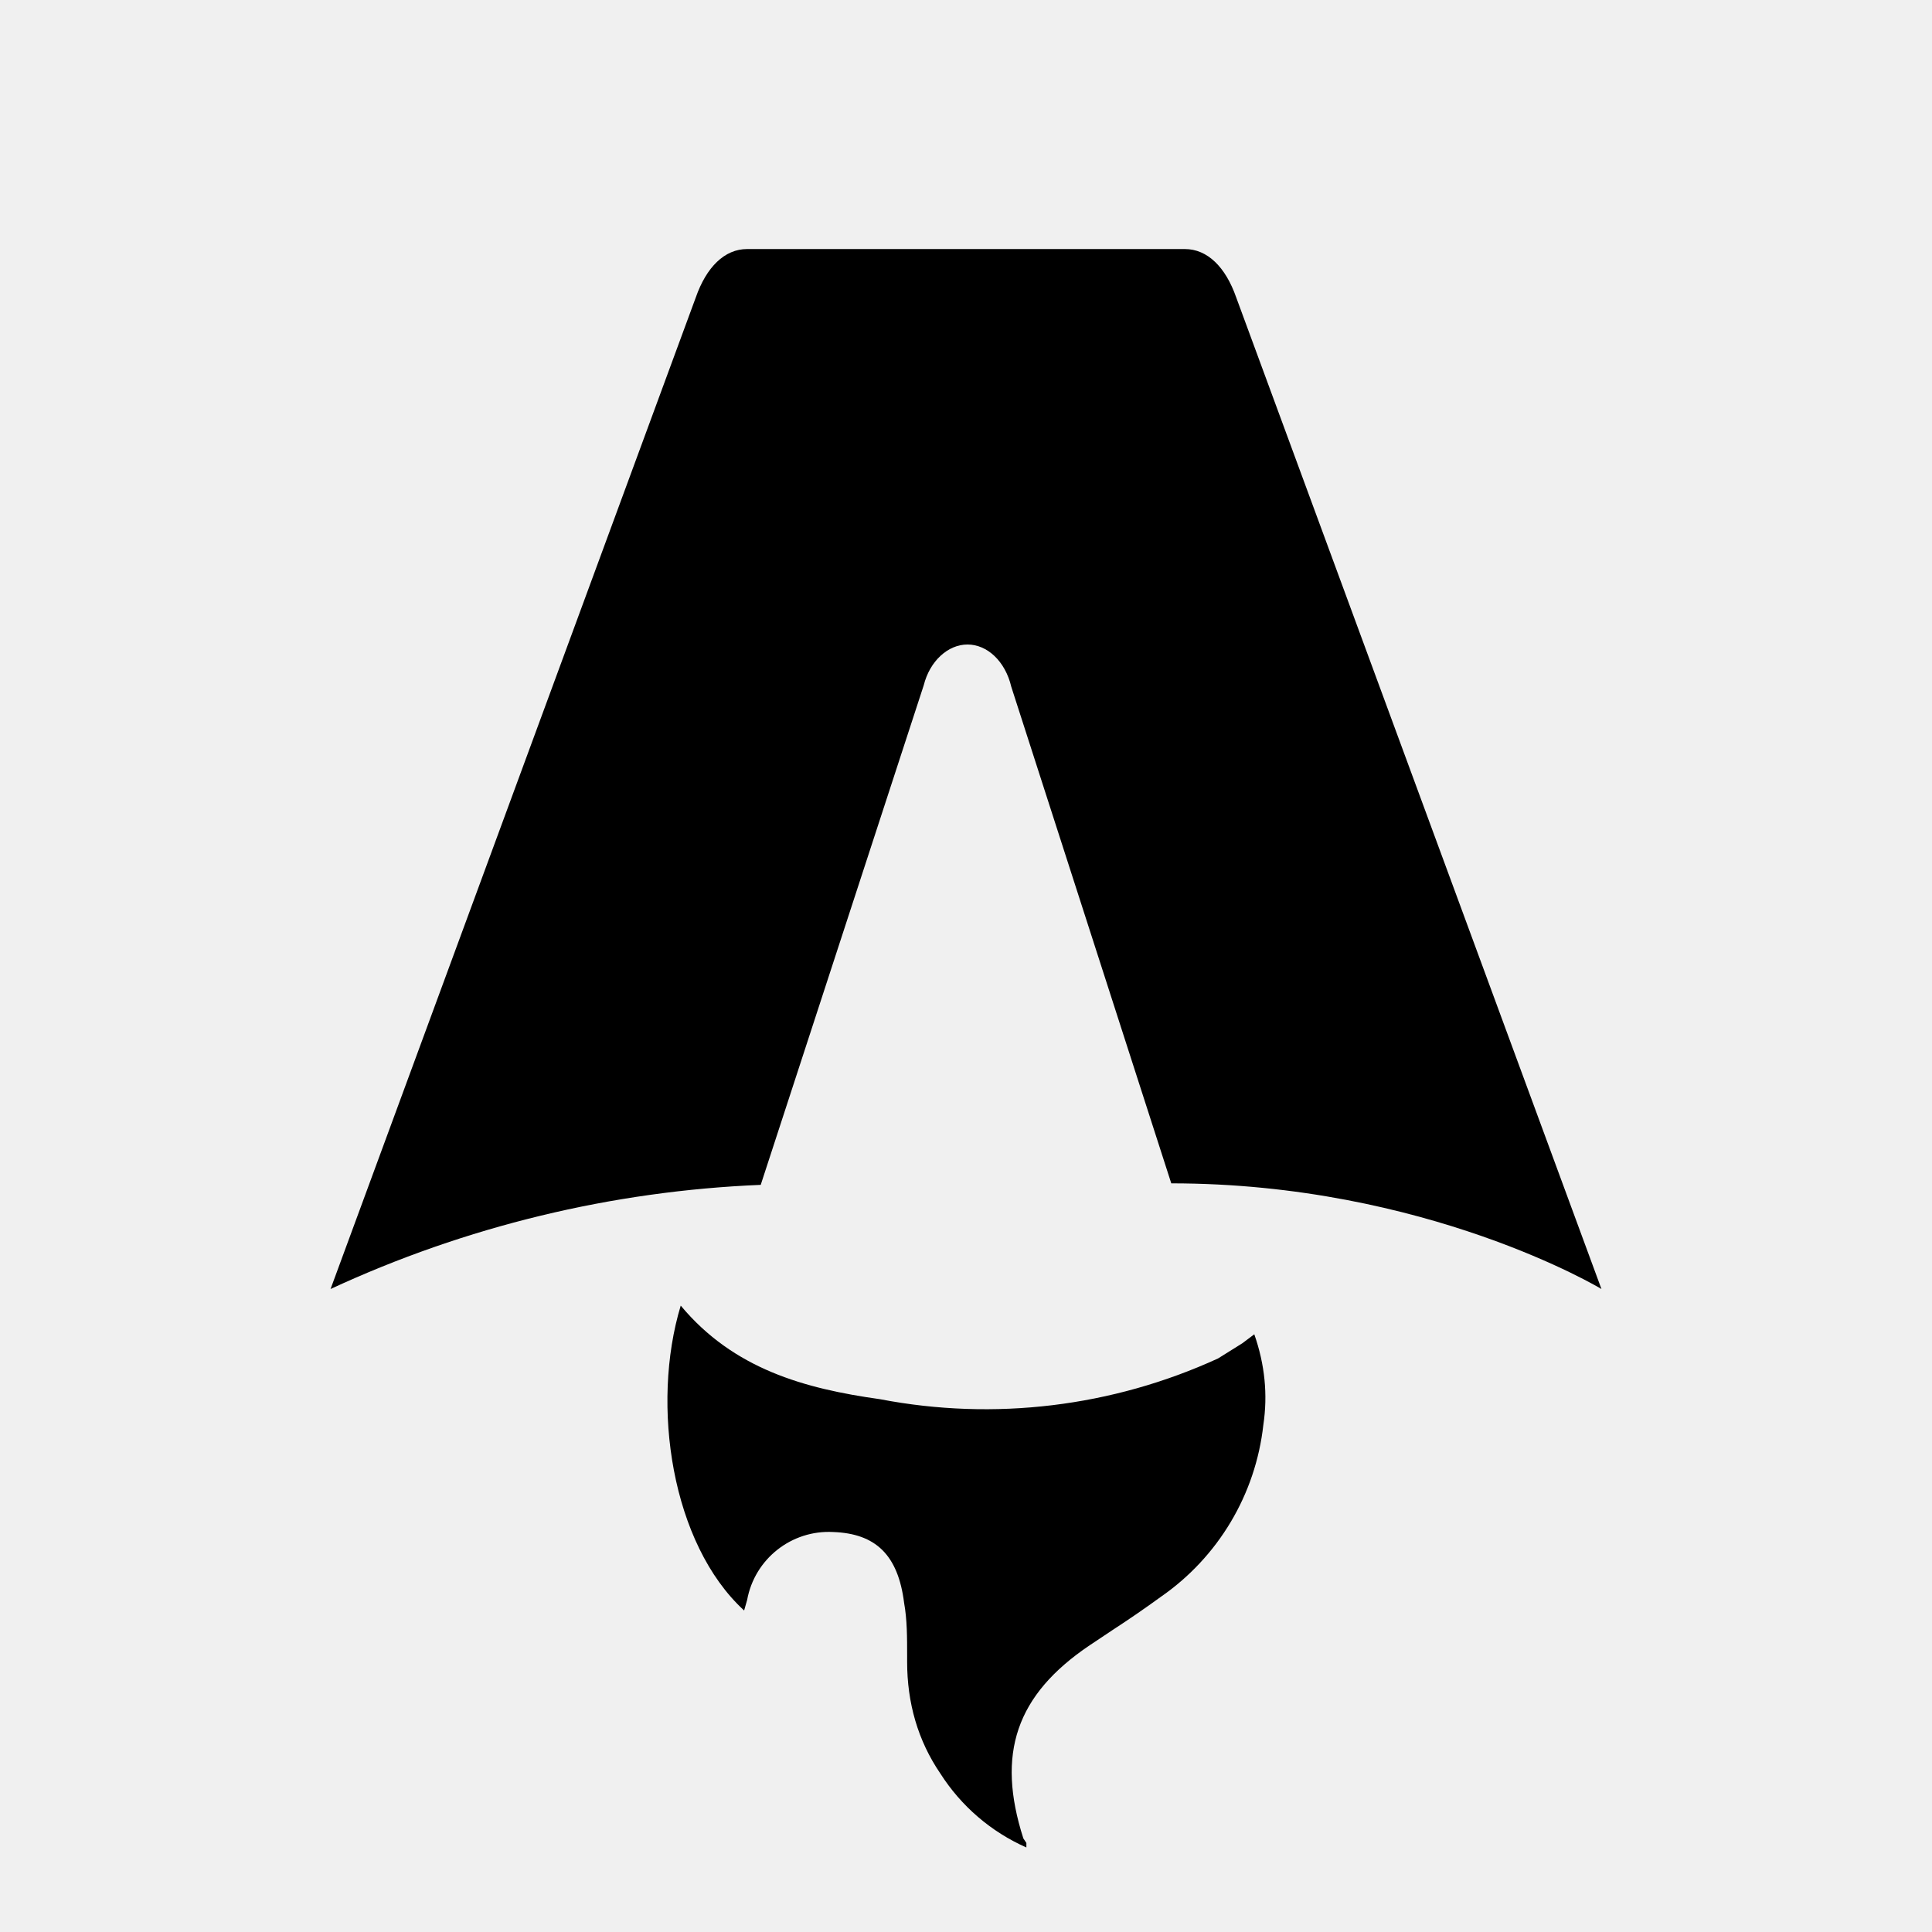
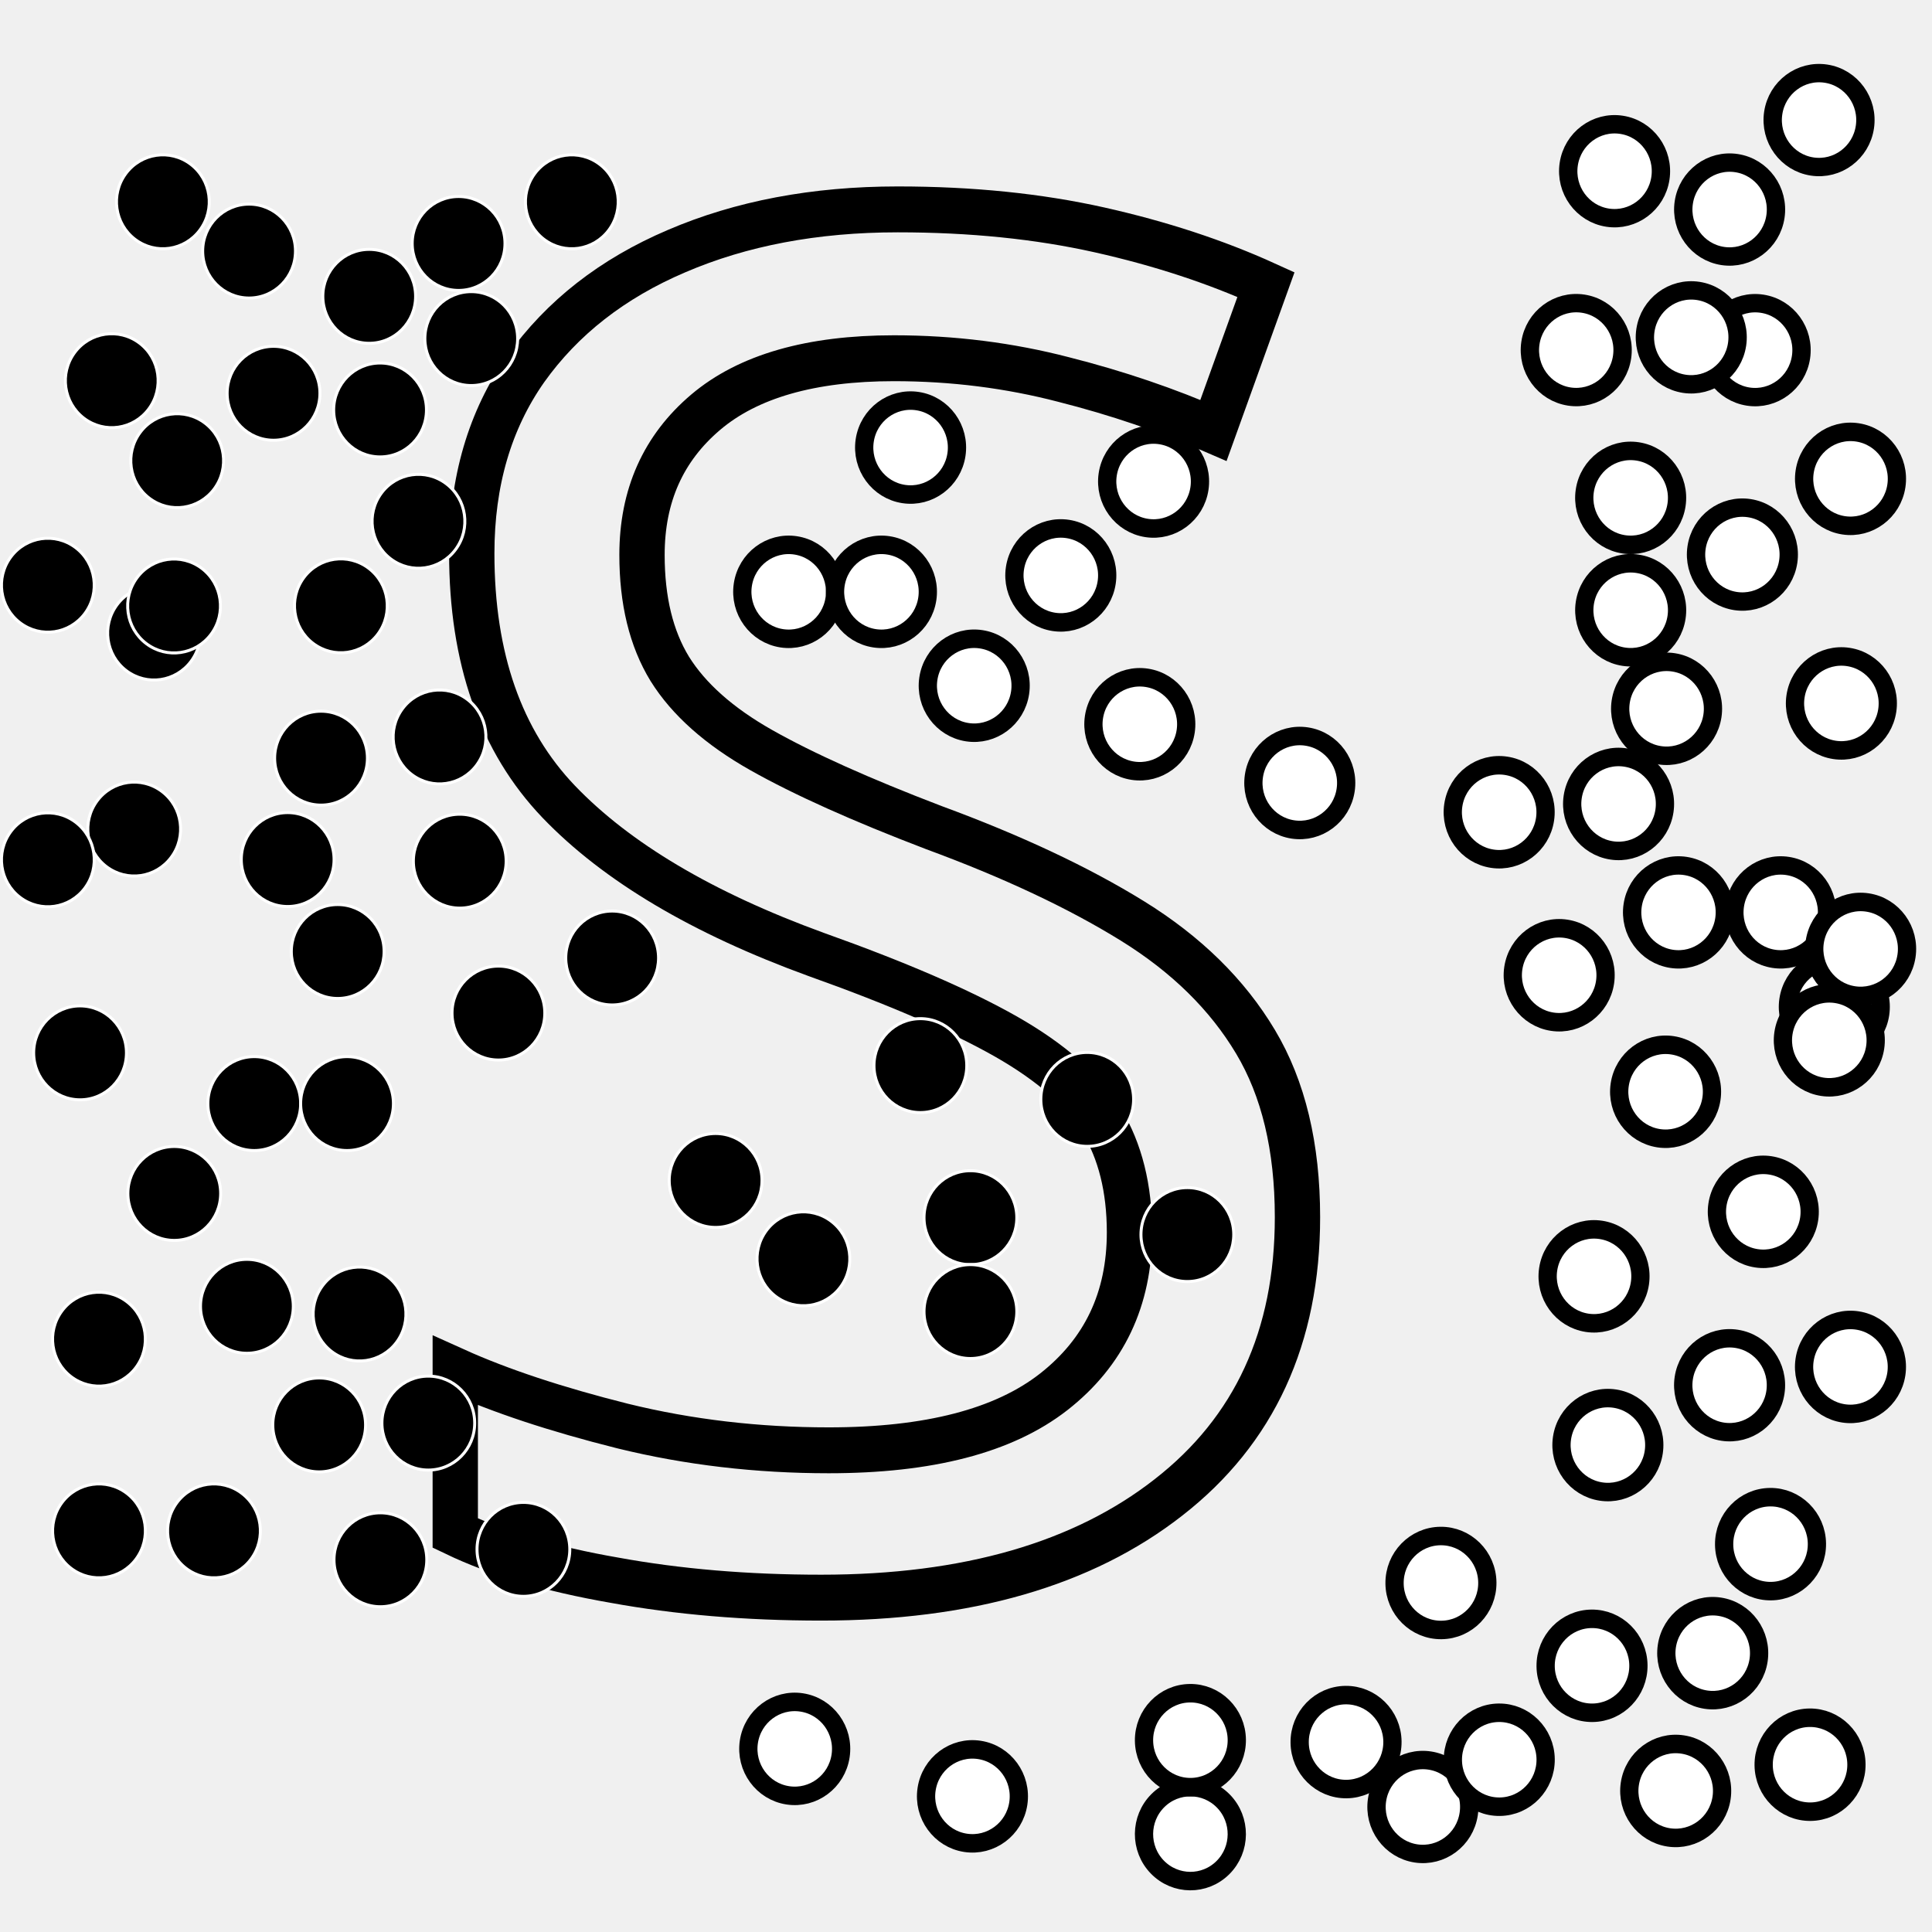
- <svg xmlns="http://www.w3.org/2000/svg" fill="none" viewBox="0 0 128 128">
-   <path d="M50.4 78.5a75.1 75.1 0 0 0-28.5 6.9l24.2-65.7c.7-2 1.9-3.2 3.4-3.2h29c1.5 0 2.7 1.2 3.4 3.2l24.2 65.7s-11.6-7-28.5-7L67 45.5c-.4-1.7-1.6-2.8-2.9-2.8-1.3 0-2.5 1.1-2.9 2.7L50.4 78.5Zm-1.1 28.2Zm-4.2-20.2c-2 6.6-.6 15.8 4.2 20.2a17.5 17.5 0 0 1 .2-.7 5.5 5.5 0 0 1 5.7-4.5c2.8.1 4.3 1.5 4.7 4.7.2 1.1.2 2.3.2 3.5v.4c0 2.7.7 5.2 2.2 7.4a13 13 0 0 0 5.7 4.9v-.3l-.2-.3c-1.8-5.6-.5-9.5 4.4-12.8l1.5-1a73 73 0 0 0 3.2-2.2 16 16 0 0 0 6.8-11.4c.3-2 .1-4-.6-6l-.8.6-1.6 1a37 37 0 0 1-22.4 2.7c-5-.7-9.7-2-13.2-6.2Z" />
-   <style>
-         path { fill: #000; }
-         @media (prefers-color-scheme: dark) {
-             path { fill: #FFF; }
-         }
-     </style>
+ <svg xmlns="http://www.w3.org/2000/svg" width="40mm" height="40mm" viewBox="0 0 40 40" version="1.1" id="svg1">
+   <defs id="defs1" />
+   <g id="layer1" transform="translate(-32.24527,-11.63998)">
+     <text xml:space="preserve" style="font-style:normal;font-variant:normal;font-weight:normal;font-stretch:normal;font-size:38.918px;line-height:0px;font-family:'Microsoft Sans Serif';-inkscape-font-specification:'Microsoft Sans Serif, Normal';font-variant-ligatures:normal;font-variant-caps:normal;font-variant-numeric:normal;font-variant-east-asian:normal;letter-spacing:-3.561px;word-spacing:1.363px;writing-mode:lr-tb;direction:ltr;fill:none;fill-opacity:0;stroke:#000000;stroke-width:0.944;stroke-dasharray:none;stroke-dashoffset:0;stroke-opacity:1;paint-order:markers fill stroke" x="39.95" y="44.05" id="text35" transform="scale(0.9937393,1.0063)">
+       <tspan id="tspan35" style="fill:none;fill-opacity:0;stroke:#000000;stroke-width:0.944;stroke-dasharray:none;stroke-opacity:1" x="39.95" y="44.05">S</tspan>
+     </text>
+     <ellipse style="fill:#ffffff;fill-opacity:1;stroke:#000000;stroke-width:0.38;stroke-dasharray:none;paint-order:markers fill stroke" id="path1-2-2-4-15-5-8-4-9-4-4-8-1-8-5" cx="-66.961" cy="-8.829" transform="matrix(-0.9884294,-0.1516818,0.1480023,-0.988987,0,0)" rx="0.96" ry="0.972" />
+     <ellipse style="fill:#ffffff;fill-opacity:1;stroke:#000000;stroke-width:0.38;stroke-dasharray:none;paint-order:markers fill stroke" id="path1-2-2-4-15-5-8-4-9-4-4-8-1-8-3" cx="-70.625" cy="-8.268" transform="matrix(-0.9884294,-0.1516818,0.1480023,-0.988987,0,0)" rx="0.96" ry="0.972" />
+     <ellipse style="fill:#ffffff;fill-opacity:1;stroke:#000000;stroke-width:0.38;stroke-dasharray:none;paint-order:markers fill stroke" id="path1-2-2-4-15-5-8-4-9-4-4-8-1-8-6" cx="-71.228" cy="-3.359" transform="matrix(-0.9884294,-0.1516818,0.1480023,-0.988987,0,0)" rx="0.96" ry="0.972" />
+     <ellipse style="fill:#ffffff;fill-opacity:1;stroke:#000000;stroke-width:0.38;stroke-dasharray:none;paint-order:markers fill stroke" id="path1-2-2-4-15-5-8-4-9-4-4-8-1-8-7" cx="-67.198" cy="-5.048" transform="matrix(-0.9884294,-0.1516818,0.1480023,-0.988987,0,0)" rx="0.96" ry="0.972" />
+     <ellipse style="fill:#ffffff;fill-opacity:1;stroke:#000000;stroke-width:0.38;stroke-dasharray:none;paint-order:markers fill stroke" id="path1-2-2-4-15-5-8-4-9-4-4-8-1-8-77" cx="-69.277" cy="-8.207" transform="matrix(-0.9884294,-0.1516818,0.1480023,-0.988987,0,0)" rx="0.96" ry="0.972" />
+     <ellipse style="fill:#ffffff;fill-opacity:1;stroke:#000000;stroke-width:0.38;stroke-dasharray:none;paint-order:markers fill stroke" id="path1-2-2-4-15-5-8-4-9-4-4-8-1-8-55" cx="-70.99" cy="-12.492" transform="matrix(-0.9884294,-0.1516818,0.1480023,-0.988987,0,0)" rx="0.96" ry="0.972" />
+     <ellipse style="fill:#ffffff;fill-opacity:1;stroke:#000000;stroke-width:0.38;stroke-dasharray:none;paint-order:markers fill stroke" id="path1-2-2-4-15-5-8-4-9-4-4-8-1-8-8" cx="-72.871" cy="-19.694" transform="matrix(-0.9884294,-0.1516818,0.1480023,-0.988987,0,0)" rx="0.96" ry="0.972" />
+     <ellipse style="fill:#ffffff;fill-opacity:1;stroke:#000000;stroke-width:0.38;stroke-dasharray:none;paint-order:markers fill stroke" id="path1-2-2-4-15-5-8-4-9-4-4-8-1-8-85" cx="-70.778" cy="-20.015" transform="matrix(-0.9884294,-0.1516818,0.1480023,-0.988987,0,0)" rx="0.96" ry="0.972" />
+     <ellipse style="fill:#ffffff;fill-opacity:1;stroke:#000000;stroke-width:0.38;stroke-dasharray:none;paint-order:markers fill stroke" id="path1-2-2-4-15-5-8-4-9-4-4-8-1-8-2" cx="-73.273" cy="-29.531" transform="matrix(-0.9884294,-0.1516818,0.1480023,-0.988987,0,0)" rx="0.96" ry="0.972" />
+     <ellipse style="fill:#ffffff;fill-opacity:1;stroke:#000000;stroke-width:0.38;stroke-dasharray:none;paint-order:markers fill stroke" id="path1-2-2-4-15-5-8-4-9-4-4-8-1-8-71" cx="-68.285" cy="-39.125" transform="matrix(-0.9884294,-0.1516818,0.1480023,-0.988987,0,0)" rx="0.96" ry="0.972" />
+     <ellipse style="fill:#ffffff;fill-opacity:1;stroke:#000000;stroke-width:0.38;stroke-dasharray:none;paint-order:markers fill stroke" id="path1-2-2-4-15-5-8-4-9-4-4-8-1-8-0" cx="-69.671" cy="-5.471" transform="matrix(-0.9884294,-0.1516818,0.1480023,-0.988987,0,0)" rx="0.96" ry="0.972" />
+     <g id="g35" style="fill:#000000;fill-opacity:1;stroke:#ffffff;stroke-opacity:1" transform="matrix(1.096275,0,0,1.110132,25.48337,-118.6888)">
+       <circle style="fill:#000000;fill-opacity:1;stroke:#ffffff;stroke-width:0.056;stroke-opacity:1;paint-order:markers fill stroke" id="path1-2-2-4-15-5-8-4-9-003-9-5" cx="19.683" cy="139.415" r="0.876" />
+       <circle style="fill:#000000;fill-opacity:1;stroke:#ffffff;stroke-width:0.056;stroke-opacity:1;paint-order:markers fill stroke" id="path1-2-2-4-15-5-8-4-9-6-5-9-2" cx="28.592" cy="140.424" r="0.876" />
+       <circle style="fill:#000000;fill-opacity:1;stroke:#ffffff;stroke-width:0.056;stroke-opacity:1;paint-order:markers fill stroke" id="path1-2-2-4-15-5-8-4-9-15-1-7-3" cx="26.701" cy="137.903" r="0.876" />
+       <circle style="fill:#000000;fill-opacity:1;stroke:#ffffff;stroke-width:0.056;stroke-opacity:1;paint-order:markers fill stroke" id="path1-2-2-4-15-5-8-4-9-55-44-2-5" cx="24.495" cy="140.109" r="0.876" />
+       <circle style="fill:#000000;fill-opacity:1;stroke:#ffffff;stroke-width:0.056;stroke-opacity:1;paint-order:markers fill stroke" id="path1-2-2-4-15-5-8-4-9-36-87-6-7" cx="23.55" cy="137.273" r="0.876" />
+       <circle style="fill:#000000;fill-opacity:1;stroke:#ffffff;stroke-width:0.056;stroke-opacity:1;paint-order:markers fill stroke" id="path1-2-2-4-15-5-8-4-9-01-2-4-4" cx="17.729" cy="135.266" r="0.876" />
+       <circle style="fill:#000000;fill-opacity:1;stroke:#ffffff;stroke-width:0.056;stroke-opacity:1;paint-order:markers fill stroke" id="path1-2-2-4-15-5-8-4-9-53-3-3-6" cx="95.392" cy="105.856" r="0.876" transform="rotate(36.80598)" />
+       <circle style="fill:#000000;fill-opacity:1;stroke:#ffffff;stroke-width:0.056;stroke-opacity:1;paint-order:markers fill stroke" id="path1-2-2-4-15-5-8-4-9-2-8-6-7" cx="84.676" cy="98.013" r="0.876" transform="rotate(36.80598)" />
+       <circle style="fill:#000000;fill-opacity:1;stroke:#ffffff;stroke-width:0.056;stroke-opacity:1;paint-order:markers fill stroke" id="path1-2-2-4-15-5-8-4-9-52-05-0-5" cx="86.566" cy="101.164" r="0.876" transform="rotate(36.80598)" />
+       <circle style="fill:#000000;fill-opacity:1;stroke:#ffffff;stroke-width:0.056;stroke-opacity:1;paint-order:markers fill stroke" id="path1-2-2-4-15-5-8-4-9-6-5-9-8" cx="87.197" cy="95.492" r="0.876" transform="rotate(36.80598)" />
+       <circle style="fill:#000000;fill-opacity:1;stroke:#ffffff;stroke-width:0.056;stroke-opacity:1;paint-order:markers fill stroke" id="path1-2-2-4-15-5-8-4-9-55-44-2-3" cx="83.1" cy="95.177" r="0.876" transform="rotate(36.80598)" />
+       <circle style="fill:#000000;fill-opacity:1;stroke:#ffffff;stroke-width:0.056;stroke-opacity:1;paint-order:markers fill stroke" id="path1-2-2-4-15-5-8-4-9-069-7-4-7" cx="90.154" cy="96.334" r="0.876" transform="rotate(36.80598)" />
+       <circle style="fill:#000000;fill-opacity:1;stroke:#ffffff;stroke-width:0.056;stroke-opacity:1;paint-order:markers fill stroke" id="path1-2-2-4-15-5-8-4-9-4-4-8-3" cx="84.676" cy="97.382" r="0.876" transform="rotate(36.80598)" />
+       <circle style="fill:#000000;fill-opacity:1;stroke:#ffffff;stroke-width:0.056;stroke-opacity:1;paint-order:markers fill stroke" id="path1-2-2-4-15-5-8-4-9-4-4-8-3-7" cx="95.614" cy="110.741" r="0.876" transform="rotate(36.80598)" />
+       <circle style="fill:#000000;fill-opacity:1;stroke:#ffffff;stroke-width:0.056;stroke-opacity:1;paint-order:markers fill stroke" id="path1-2-2-4-15-5-8-4-9-4-4-8-3-5" cx="91.733" cy="109.18" r="0.876" transform="rotate(36.80598)" />
+       <circle style="fill:#000000;fill-opacity:1;stroke:#ffffff;stroke-width:0.056;stroke-opacity:1;paint-order:markers fill stroke" id="path1-2-2-4-15-5-8-4-9-4-4-8-3-1" cx="93.875" cy="112.042" r="0.876" transform="rotate(36.80598)" />
+       <circle style="fill:#000000;fill-opacity:1;stroke:#ffffff;stroke-width:0.056;stroke-opacity:1;paint-order:markers fill stroke" id="path1-2-2-4-15-5-8-4-9-4-4-8-3-0" cx="86.175" cy="86.846" r="0.876" transform="rotate(36.80598)" />
+       <circle style="fill:#000000;fill-opacity:1;stroke:#ffffff;stroke-width:0.056;stroke-opacity:1;paint-order:markers fill stroke" id="path1-2-2-4-15-5-8-4-9-4-4-8-3-2" cx="81.217" cy="94.723" r="0.876" transform="rotate(36.80598)" />
+       <circle style="fill:#000000;fill-opacity:1;stroke:#ffffff;stroke-width:0.056;stroke-opacity:1;paint-order:markers fill stroke" id="path1-2-2-4-15-5-8-4-9-4-4-8-3-3" cx="82.536" cy="98.5" r="0.876" transform="rotate(36.80598)" />
+       <circle style="fill:#000000;fill-opacity:1;stroke:#ffffff;stroke-width:0.056;stroke-opacity:1;paint-order:markers fill stroke" id="path1-2-2-4-15-5-8-4-9-4-4-8-3-8" cx="87.426" cy="93.352" r="0.876" transform="rotate(36.80598)" />
+       <circle style="fill:#000000;fill-opacity:1;stroke:#ffffff;stroke-width:0.056;stroke-opacity:1;paint-order:markers fill stroke" id="path1-2-2-4-15-5-8-4-9-4-4-8-3-4" cx="79.991" cy="91.473" r="0.876" transform="rotate(36.80598)" />
+       <circle style="fill:#000000;fill-opacity:1;stroke:#ffffff;stroke-width:0.056;stroke-opacity:1;paint-order:markers fill stroke" id="path1-2-2-4-15-5-8-4-9-01-2-4-4-1" cx="85.604" cy="102.6" r="0.876" transform="rotate(36.80598)" />
+       <circle style="fill:#000000;fill-opacity:1;stroke:#ffffff;stroke-width:0.056;stroke-opacity:1;paint-order:markers fill stroke" id="path1-2-2-4-15-5-8-4-9-81-12-5-7-6" cx="101.487" cy="100.009" r="0.876" transform="rotate(36.80598)" />
+       <circle style="fill:#000000;fill-opacity:1;stroke:#ffffff;stroke-width:0.056;stroke-opacity:1;paint-order:markers fill stroke" id="path1-2-2-4-15-5-8-4-9-069-7-4-2" cx="12.546" cy="135.145" r="0.876" />
+       <circle style="fill:#000000;fill-opacity:1;stroke:#ffffff;stroke-width:0.056;stroke-opacity:1;paint-order:markers fill stroke" id="path1-2-2-4-15-5-8-4-9-62-3-4-7" cx="10.97" cy="137.981" r="0.876" />
+       <circle style="fill:#000000;fill-opacity:1;stroke:#ffffff;stroke-width:0.056;stroke-opacity:1;paint-order:markers fill stroke" id="path1-2-2-4-15-5-8-4-9-09-2-8-13-8" cx="12.231" cy="131.539" r="0.876" />
+       <circle style="fill:#000000;fill-opacity:1;stroke:#ffffff;stroke-width:0.056;stroke-opacity:1;paint-order:markers fill stroke" id="path1-2-2-4-15-5-8-4-9-83-85-0-4-3" cx="11.601" cy="133.43" r="0.876" />
+       <circle style="fill:#000000;fill-opacity:1;stroke:#ffffff;stroke-width:0.056;stroke-opacity:1;paint-order:markers fill stroke" id="path1-2-2-4-15-5-8-4-9-53-3-3" cx="12.722" cy="137.981" r="0.876" />
+       <circle style="fill:#000000;fill-opacity:1;stroke:#ffffff;stroke-width:0.056;stroke-opacity:1;paint-order:markers fill stroke" id="path1-2-2-4-15-5-8-4-9-25-8-1" cx="10.831" cy="141.762" r="0.876" />
+       <circle style="fill:#000000;fill-opacity:1;stroke:#ffffff;stroke-width:0.056;stroke-opacity:1;paint-order:markers fill stroke" id="path1-2-2-4-15-5-8-4-9-83-85-1" cx="7.68" cy="137.035" r="0.876" />
+       <circle style="fill:#000000;fill-opacity:1;stroke:#ffffff;stroke-width:0.056;stroke-opacity:1;paint-order:markers fill stroke" id="path1-2-2-4-15-5-8-4-9-01-8-9" cx="16.053" cy="146.295" r="0.876" />
+       <circle style="fill:#000000;fill-opacity:1;stroke:#ffffff;stroke-width:0.056;stroke-opacity:1;paint-order:markers fill stroke" id="path1-2-2-4-15-5-8-4-9-62-3-0" cx="13.352" cy="146.489" r="0.876" />
+       <circle style="fill:#000000;fill-opacity:1;stroke:#ffffff;stroke-width:0.056;stroke-opacity:1;paint-order:markers fill stroke" id="path1-2-2-4-15-5-8-4-9-81-2-1" cx="9.459" cy="139.657" r="0.876" />
+       <circle style="fill:#000000;fill-opacity:1;stroke:#ffffff;stroke-width:0.056;stroke-opacity:1;paint-order:markers fill stroke" id="path1-2-2-4-15-5-8-4-9-2-8-8-7" cx="15.581" cy="136.293" r="0.876" />
+       <circle style="fill:#000000;fill-opacity:1;stroke:#ffffff;stroke-width:0.056;stroke-opacity:1;paint-order:markers fill stroke" id="path1-2-2-4-15-5-8-4-9-4-4-3-1" cx="13.346" cy="125.045" r="0.876" />
+       <circle style="fill:#000000;fill-opacity:1;stroke:#ffffff;stroke-width:0.056;stroke-opacity:1;paint-order:markers fill stroke" id="path1-2-2-4-15-5-8-4-9-35-3-9" cx="12.196" cy="143.974" r="0.876" />
+       <circle style="fill:#000000;fill-opacity:1;stroke:#ffffff;stroke-width:0.056;stroke-opacity:1;paint-order:markers fill stroke" id="path1-2-2-4-15-5-8-4-9-87-6-5" cx="14.257" cy="143.94" r="0.876" />
+       <circle style="fill:#000000;fill-opacity:1;stroke:#ffffff;stroke-width:0.056;stroke-opacity:1;paint-order:markers fill stroke" id="path1-2-2-4-15-5-8-4-9-52-05-0-0" cx="11.334" cy="124.734" r="0.876" />
+       <circle style="fill:#000000;fill-opacity:1;stroke:#ffffff;stroke-width:0.056;stroke-opacity:1;paint-order:markers fill stroke" id="path1-2-2-4-15-5-8-4-9-069-7-4-4" cx="13.141" cy="122.926" r="0.876" />
+       <circle style="fill:#000000;fill-opacity:1;stroke:#ffffff;stroke-width:0.056;stroke-opacity:1;paint-order:markers fill stroke" id="path1-2-2-4-15-5-8-4-9-62-3-4-0" cx="10.872" cy="122.082" r="0.876" />
+       <circle style="fill:#000000;fill-opacity:1;stroke:#ffffff;stroke-width:0.056;stroke-opacity:1;paint-order:markers fill stroke" id="path1-2-2-4-15-5-8-4-9-53-3-3-2-7" cx="15.068" cy="123.714" r="0.876" />
+       <circle style="fill:#000000;fill-opacity:1;stroke:#ffffff;stroke-width:0.056;stroke-opacity:1;paint-order:markers fill stroke" id="path1-2-2-4-15-5-8-4-9-09-2-8-13-0" cx="14.851" cy="133.46" r="0.876" />
+       <circle style="fill:#000000;fill-opacity:1;stroke:#ffffff;stroke-width:0.056;stroke-opacity:1;paint-order:markers fill stroke" id="path1-2-2-4-15-5-8-4-9-25-8-4-7-8" cx="14.829" cy="121.94" r="0.876" />
+       <circle style="fill:#000000;fill-opacity:1;stroke:#ffffff;stroke-width:0.056;stroke-opacity:1;paint-order:markers fill stroke" id="path1-2-2-4-15-5-8-4-9-83-85-0-4-5" cx="24.495" cy="141.86" r="0.876" />
+     </g>
+     <g id="g36" transform="matrix(0.8747876,0,0,0.8858449,27.18415,-92.02842)" style="fill:#ffffff;fill-opacity:1;stroke:#000000;stroke-width:0.432;stroke-dasharray:none">
+       <circle style="fill:#ffffff;fill-opacity:1;stroke:#000000;stroke-width:0.432;stroke-dasharray:none;paint-order:markers fill stroke" id="path1-2-2-4-15-5-8-4-9-15-1-7-5" cx="-52.301" cy="-152.902" r="1.098" transform="rotate(-171.3828)" />
+       <circle style="fill:#ffffff;fill-opacity:1;stroke:#000000;stroke-width:0.432;stroke-dasharray:none;paint-order:markers fill stroke" id="path1-2-2-4-15-5-8-4-9-33-9-2-9-5" cx="-46.13" cy="-121.953" r="1.098" transform="rotate(-171.3828)" />
+       <circle style="fill:#ffffff;fill-opacity:1;stroke:#000000;stroke-width:0.432;stroke-dasharray:none;paint-order:markers fill stroke" id="path1-2-2-4-15-5-8-4-9-003-9-5-3" cx="-47.976" cy="-152.435" r="1.098" transform="rotate(-171.3828)" />
+       <circle style="fill:#ffffff;fill-opacity:1;stroke:#000000;stroke-width:0.432;stroke-dasharray:none;paint-order:markers fill stroke" id="path1-2-2-4-15-5-8-4-9-6-5-9-2-6" cx="-50.093" cy="-124.375" r="1.098" transform="rotate(-171.3828)" />
+       <circle style="fill:#ffffff;fill-opacity:1;stroke:#000000;stroke-width:0.432;stroke-dasharray:none;paint-order:markers fill stroke" id="path1-2-2-4-15-5-8-4-9-15-1-7-3-5" cx="-52.463" cy="-127.534" r="1.098" transform="rotate(-171.3828)" />
+       <circle style="fill:#ffffff;fill-opacity:1;stroke:#000000;stroke-width:0.432;stroke-dasharray:none;paint-order:markers fill stroke" id="path1-2-2-4-15-5-8-4-9-55-44-2-5-0" cx="-43.783" cy="-125.719" r="1.098" transform="rotate(-171.3828)" />
+       <circle style="fill:#ffffff;fill-opacity:1;stroke:#000000;stroke-width:0.432;stroke-dasharray:none;paint-order:markers fill stroke" id="path1-2-2-4-15-5-8-4-9-36-87-6-7-2" cx="-56.412" cy="-128.324" r="1.098" transform="rotate(-171.3828)" />
+       <circle style="fill:#ffffff;fill-opacity:1;stroke:#000000;stroke-width:0.432;stroke-dasharray:none;paint-order:markers fill stroke" id="path1-2-2-4-15-5-8-4-9-35-3-2-8-6" cx="-137.729" cy="-88.035" transform="rotate(-134.5769)" r="1.098" />
+       <circle style="fill:#ffffff;fill-opacity:1;stroke:#000000;stroke-width:0.432;stroke-dasharray:none;paint-order:markers fill stroke" id="path1-2-2-4-15-5-8-4-9-53-3-3-8" cx="153.638" cy="-45.985" r="1.098" transform="rotate(89.36334)" />
+       <circle style="fill:#ffffff;fill-opacity:1;stroke:#000000;stroke-width:0.432;stroke-dasharray:none;paint-order:markers fill stroke" id="path1-2-2-4-15-5-8-4-9-2-8-8-3" cx="158.803" cy="-46.863" r="1.098" transform="rotate(89.36334)" />
+       <circle style="fill:#ffffff;fill-opacity:1;stroke:#000000;stroke-width:0.432;stroke-dasharray:none;paint-order:markers fill stroke" id="path1-2-2-4-15-5-8-4-9-55-44-3-4" cx="158.152" cy="-35.888" r="1.098" transform="rotate(89.36334)" />
+       <circle style="fill:#ffffff;fill-opacity:1;stroke:#000000;stroke-width:0.432;stroke-dasharray:none;paint-order:markers fill stroke" id="path1-2-2-4-15-5-8-4-9-069-7-8-6" cx="156.434" cy="-41.729" r="1.098" transform="rotate(89.36334)" />
+       <circle style="fill:#ffffff;fill-opacity:1;stroke:#000000;stroke-width:0.432;stroke-dasharray:none;paint-order:markers fill stroke" id="path1-2-2-4-15-5-8-4-9-62-3-0-3" cx="154.459" cy="-38.175" r="1.098" transform="rotate(89.36334)" />
+       <circle style="fill:#ffffff;fill-opacity:1;stroke:#000000;stroke-width:0.432;stroke-dasharray:none;paint-order:markers fill stroke" id="path1-2-2-4-15-5-8-4-9-4-4-3-7" cx="158.605" cy="-39.509" r="1.098" transform="rotate(89.36334)" />
+       <circle style="fill:#ffffff;fill-opacity:1;stroke:#000000;stroke-width:0.432;stroke-dasharray:none;paint-order:markers fill stroke" id="path1-2-2-4-15-5-8-4-9-53-3-3-64-6" cx="-65.025" cy="-138.681" r="1.098" transform="rotate(-171.3828)" />
+       <circle style="fill:#ffffff;fill-opacity:1;stroke:#000000;stroke-width:0.432;stroke-dasharray:none;paint-order:markers fill stroke" id="path1-2-2-4-15-5-8-4-9-2-8-8-7-7" cx="-68.807" cy="-124.565" r="1.098" transform="rotate(-171.3828)" />
+       <circle style="fill:#ffffff;fill-opacity:1;stroke:#000000;stroke-width:0.432;stroke-dasharray:none;paint-order:markers fill stroke" id="path1-2-2-4-15-5-8-4-9-55-44-3-6-1" cx="-66.053" cy="-134.162" r="1.098" transform="rotate(-171.3828)" />
+       <circle style="fill:#ffffff;fill-opacity:1;stroke:#000000;stroke-width:0.432;stroke-dasharray:none;paint-order:markers fill stroke" id="path1-2-2-4-15-5-8-4-9-83-85-1-8-0" cx="-71.343" cy="-139.865" r="1.098" transform="rotate(-171.3828)" />
+       <circle style="fill:#ffffff;fill-opacity:1;stroke:#000000;stroke-width:0.432;stroke-dasharray:none;paint-order:markers fill stroke" id="path1-2-2-4-15-5-8-4-9-01-8-9-7-3" cx="158.067" cy="-32.205" r="1.098" transform="rotate(89.36334)" />
+       <circle style="fill:#ffffff;fill-opacity:1;stroke:#000000;stroke-width:0.432;stroke-dasharray:none;paint-order:markers fill stroke" id="path1-2-2-4-15-5-8-4-9-4-4-3-1-9" cx="-63.156" cy="-120.562" r="1.098" transform="rotate(-171.3828)" />
+       <circle style="fill:#ffffff;fill-opacity:1;stroke:#000000;stroke-width:0.432;stroke-dasharray:none;paint-order:markers fill stroke" id="path1-2-2-4-15-5-8-4-9-53-3-3-0-2" cx="-69.122" cy="-146.968" r="1.098" transform="rotate(-171.3828)" />
+       <circle style="fill:#ffffff;fill-opacity:1;stroke:#000000;stroke-width:0.432;stroke-dasharray:none;paint-order:markers fill stroke" id="path1-2-2-4-15-5-8-4-9-2-8-8-8-0" cx="-69.704" cy="-131.603" r="1.098" transform="rotate(-171.3828)" />
+       <circle style="fill:#ffffff;fill-opacity:1;stroke:#000000;stroke-width:0.432;stroke-dasharray:none;paint-order:markers fill stroke" id="path1-2-2-4-15-5-8-4-9-55-44-3-1-9" cx="-68.76" cy="-136.59" r="1.098" transform="rotate(-171.3828)" />
+       <circle style="fill:#ffffff;fill-opacity:1;stroke:#000000;stroke-width:0.432;stroke-dasharray:none;paint-order:markers fill stroke" id="path1-2-2-4-15-5-8-4-9-83-85-1-2-4" cx="-68.738" cy="-150.283" r="1.098" transform="rotate(-171.3828)" />
+       <circle style="fill:#ffffff;fill-opacity:1;stroke:#000000;stroke-width:0.432;stroke-dasharray:none;paint-order:markers fill stroke" id="path1-2-2-4-15-5-8-4-9-4-4-3-9-6" cx="-69.704" cy="-132.393" r="1.098" transform="rotate(-171.3828)" />
+       <circle style="fill:#ffffff;fill-opacity:1;stroke:#000000;stroke-width:0.432;stroke-dasharray:none;paint-order:markers fill stroke" id="path1-2-2-4-15-5-8-4-9-2-8-6-3-7" cx="-61.18" cy="-128.293" r="1.098" transform="rotate(-171.3828)" />
+       <circle style="fill:#ffffff;fill-opacity:1;stroke:#000000;stroke-width:0.432;stroke-dasharray:none;paint-order:markers fill stroke" id="path1-2-2-4-15-5-8-4-9-52-05-0-0-9" cx="-48.453" cy="-127.231" r="1.098" transform="rotate(-171.3828)" />
+       <circle style="fill:#ffffff;fill-opacity:1;stroke:#000000;stroke-width:0.432;stroke-dasharray:none;paint-order:markers fill stroke" id="path1-2-2-4-15-5-8-4-9-6-5-9-6-0" cx="-51.935" cy="-121.876" r="1.098" transform="rotate(-171.3828)" />
+       <circle style="fill:#ffffff;fill-opacity:1;stroke:#000000;stroke-width:0.432;stroke-dasharray:none;paint-order:markers fill stroke" id="path1-2-2-4-15-5-8-4-9-55-44-2-2-9" cx="-63.155" cy="-131.847" r="1.098" transform="rotate(-171.3828)" />
+       <circle style="fill:#ffffff;fill-opacity:1;stroke:#000000;stroke-width:0.432;stroke-dasharray:none;paint-order:markers fill stroke" id="path1-2-2-4-15-5-8-4-9-069-7-4-4-8" cx="-63.55" cy="-123.159" r="1.098" transform="rotate(-171.3828)" />
+       <circle style="fill:#ffffff;fill-opacity:1;stroke:#000000;stroke-width:0.432;stroke-dasharray:none;paint-order:markers fill stroke" id="path1-2-2-4-15-5-8-4-9-62-3-4-0-3" cx="-65.94" cy="-142.531" r="1.098" transform="rotate(-171.3828)" />
+       <circle style="fill:#ffffff;fill-opacity:1;stroke:#000000;stroke-width:0.432;stroke-dasharray:none;paint-order:markers fill stroke" id="path1-2-2-4-15-5-8-4-9-4-4-8-1-8" cx="-68.234" cy="-119.343" r="1.098" transform="rotate(-171.3828)" />
+       <circle style="fill:#ffffff;fill-opacity:1;stroke:#000000;stroke-width:0.432;stroke-dasharray:none;paint-order:markers fill stroke" id="path1-2-2-4-15-5-8-4-9-53-3-3-2-7-6" cx="-45.953" cy="-125.39" r="1.098" transform="rotate(-171.3828)" />
+       <circle style="fill:#ffffff;fill-opacity:1;stroke:#000000;stroke-width:0.432;stroke-dasharray:none;paint-order:markers fill stroke" id="path1-2-2-4-15-5-8-4-9-09-2-8-13-0-1" cx="-63.945" cy="-127.678" r="1.098" transform="rotate(-171.3828)" />
+       <circle style="fill:#ffffff;fill-opacity:1;stroke:#000000;stroke-width:0.432;stroke-dasharray:none;paint-order:markers fill stroke" id="path1-2-2-4-15-5-8-4-9-25-8-4-7-8-6" cx="-70.117" cy="-130.17" r="1.098" transform="rotate(-171.3828)" />
+       <circle style="fill:#ffffff;fill-opacity:1;stroke:#000000;stroke-width:0.432;stroke-dasharray:none;paint-order:markers fill stroke" id="path1-2-2-4-15-5-8-4-9-83-85-0-4-5-8" cx="-64.735" cy="-125.309" r="1.098" transform="rotate(-171.3828)" />
+     </g>
+   </g>
</svg>
